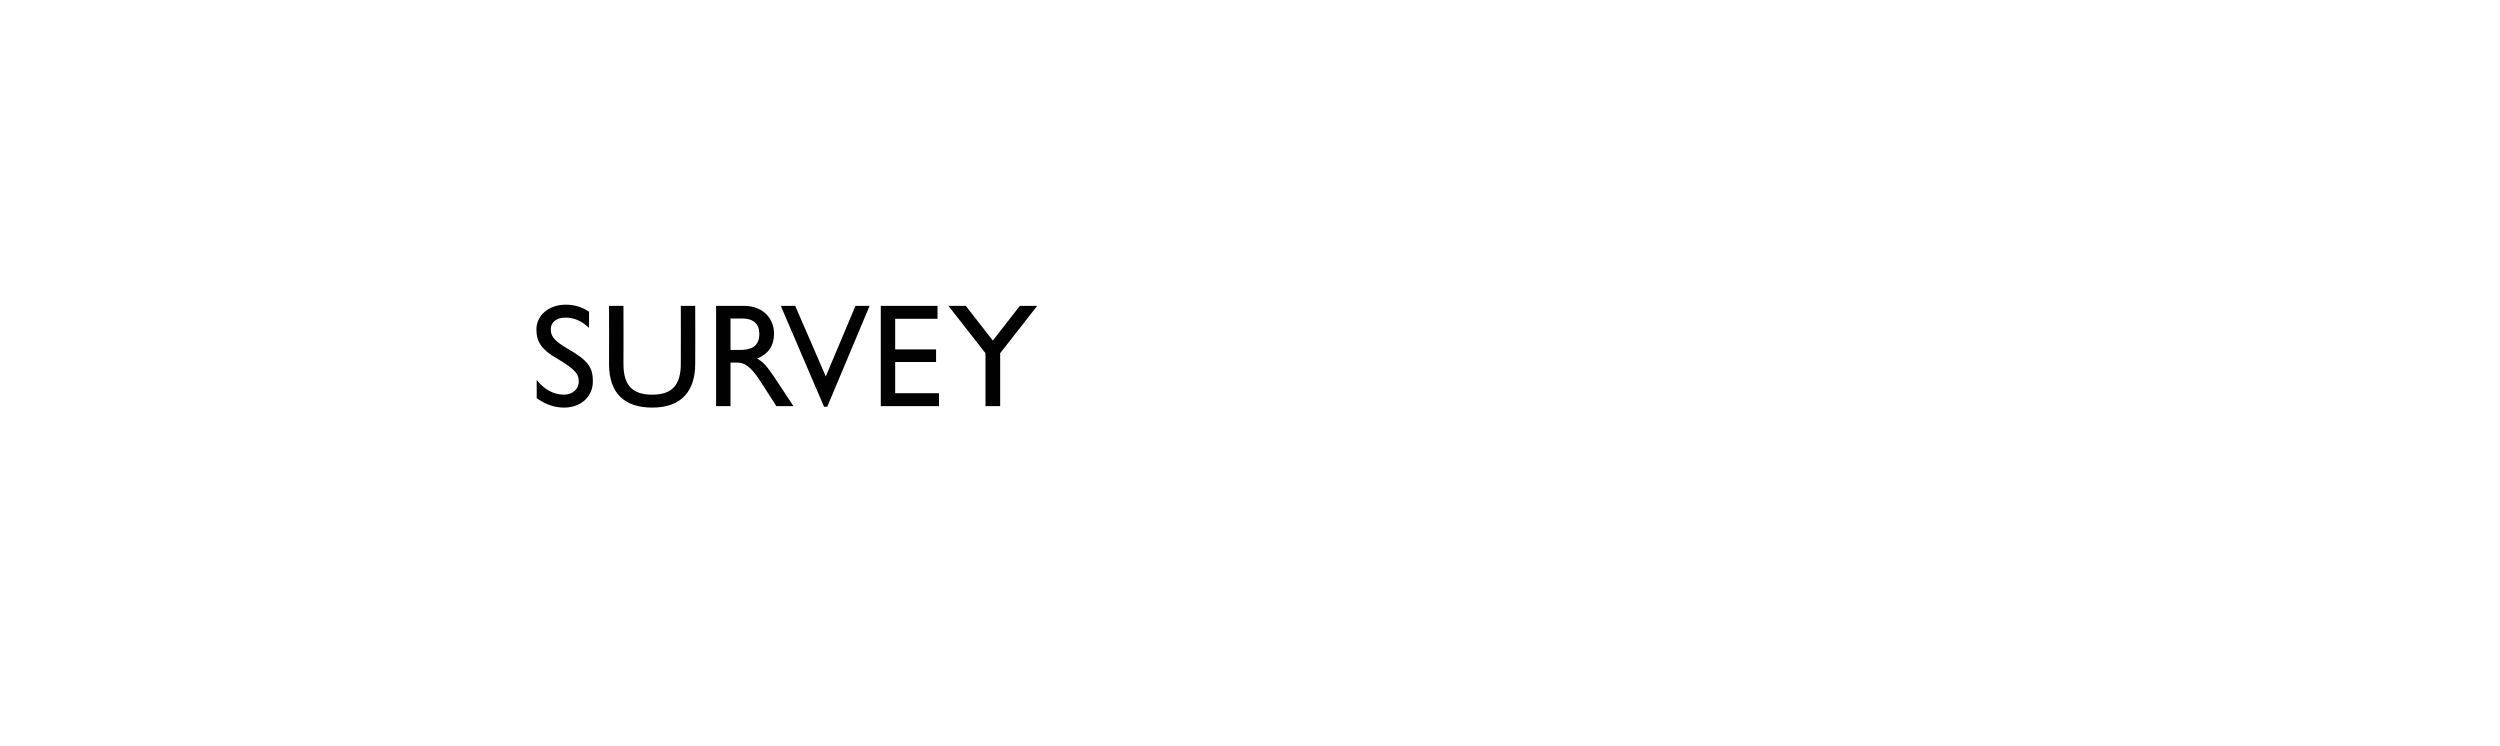
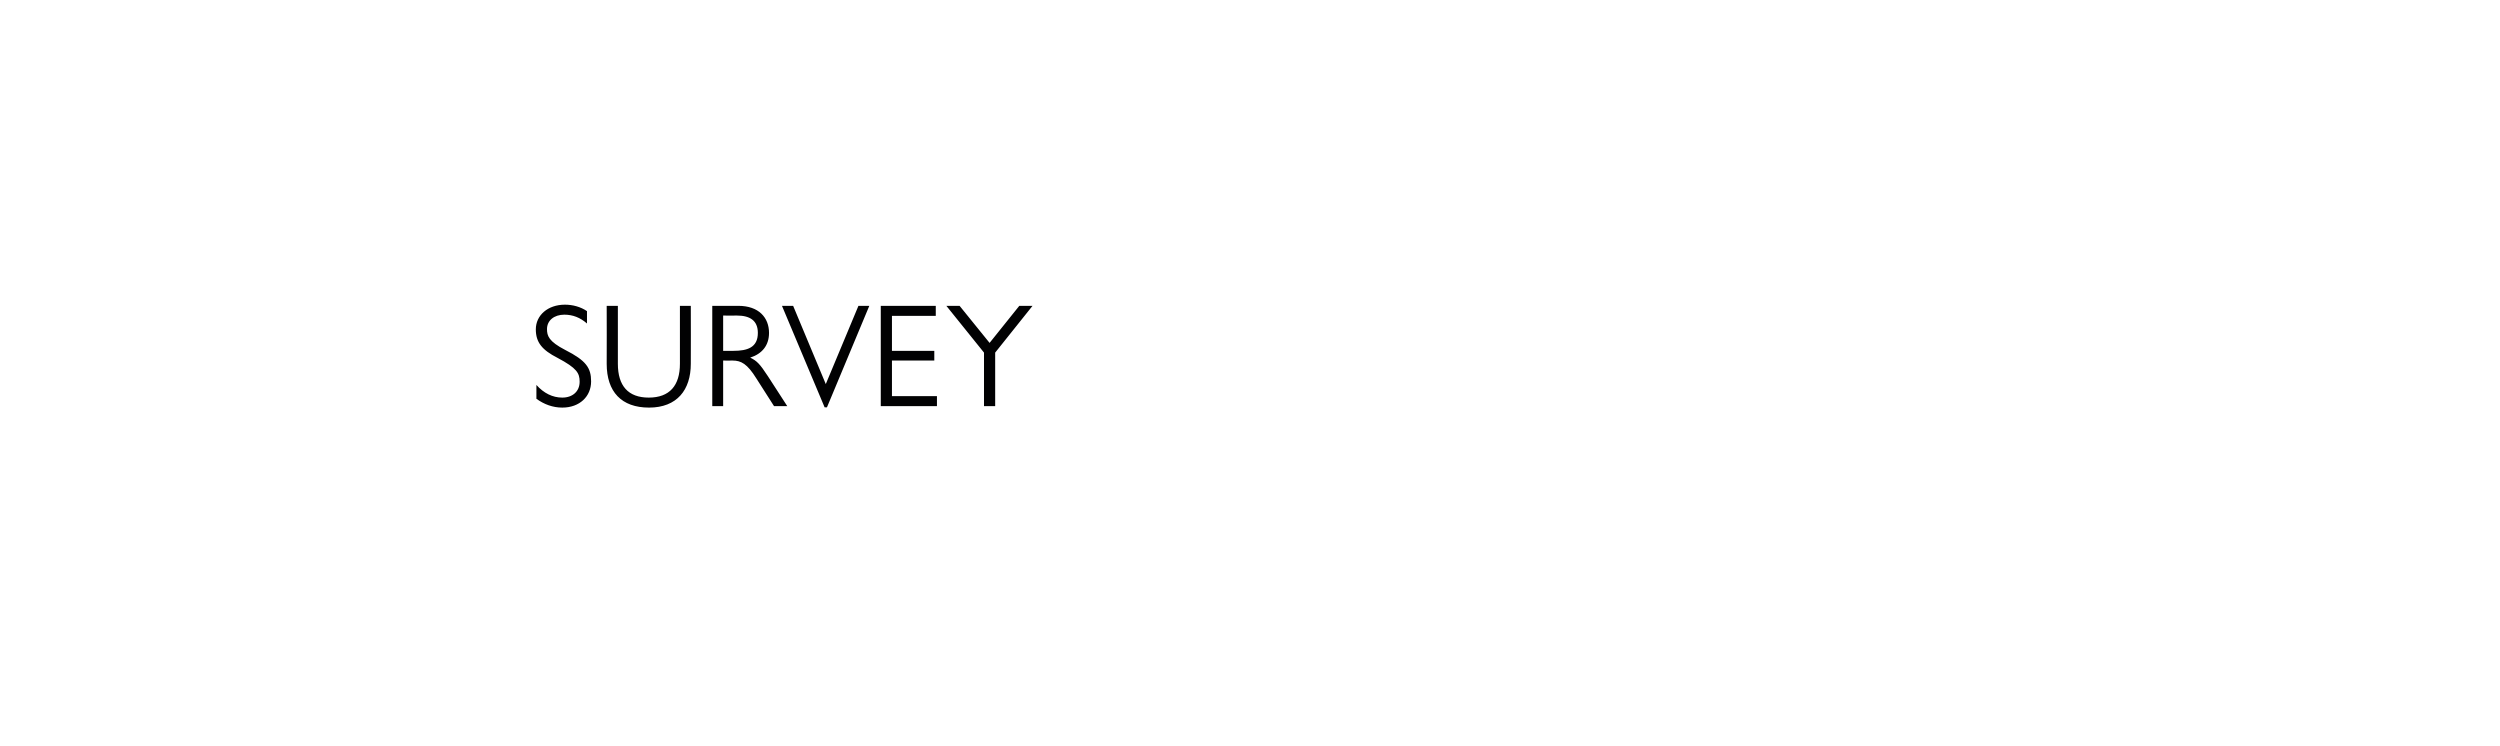
<svg xmlns="http://www.w3.org/2000/svg" version="1.1" width="850.1px" height="253.5px" viewBox="0 -1 850.1 253.5" style="top:-1px">
  <defs />
  <g id="Polygon5494">
-     <path d="M 200.3 105 C 200.3 105 200.3 110.5 200.3 110.5 C 198 108.3 195.4 107 192.3 107 C 189.2 107 187.3 108.6 187.3 110.9 C 187.3 112.8 187.7 114.5 192.9 117.5 C 200.1 121.6 201.6 124 201.6 128.7 C 201.6 133.7 197.7 137.6 191.8 137.6 C 188.4 137.6 185.3 136.4 182.5 134.4 C 182.5 134.4 182.5 128.2 182.5 128.2 C 185 131.4 188.2 133.2 191.8 133.2 C 194.6 133.2 196.8 131.4 196.8 128.7 C 196.8 126.4 196.1 124.9 189.4 120.9 C 184.3 118 182.4 115.3 182.4 111.1 C 182.4 106.2 186.6 102.6 192.4 102.6 C 195.3 102.6 198 103.4 200.3 105 Z M 212 103 C 212 103 212.05 122.79 212 122.8 C 212 130.3 215.3 133.2 221.8 133.2 C 228.3 133.2 231.5 130.2 231.5 122.7 C 231.55 122.74 231.5 103 231.5 103 L 236.4 103 C 236.4 103 236.45 122.74 236.4 122.7 C 236.4 132 231.7 137.6 221.8 137.6 C 212.4 137.6 207.1 132.8 207.1 122.8 C 207.15 122.79 207.1 103 207.1 103 L 212 103 Z M 252.9 103 C 259.7 103 263.2 107.5 263.2 112.5 C 263.2 116.5 261.3 119.4 257.5 120.9 C 259.5 122.2 260.5 123 263.8 128 C 263.8 128.04 269.8 137.1 269.8 137.1 L 264 137.1 C 264 137.1 258.6 128.74 258.6 128.7 C 255.1 123.3 253 122.3 250.6 122.3 C 250.6 122.29 248.4 122.3 248.4 122.3 L 248.4 137.1 L 243.5 137.1 L 243.5 103 C 243.5 103 252.9 103.04 252.9 103 Z M 248.4 118 C 248.4 118 251.55 117.99 251.5 118 C 255.1 118 258.2 117.1 258.2 112.5 C 258.2 109.2 256.2 107.3 252.5 107.3 C 252.55 107.34 248.4 107.3 248.4 107.3 L 248.4 118 Z M 270.4 103 L 280.8 127 L 290.9 103 L 295.7 103 L 281.3 137.3 L 280.2 137.3 L 265.5 103 L 270.4 103 Z M 318.8 103 L 318.8 107.4 L 304.4 107.4 L 304.4 117.8 L 318.3 117.8 L 318.3 122.1 L 304.4 122.1 L 304.4 132.7 L 319.3 132.7 L 319.3 137.1 L 299.5 137.1 L 299.5 103 L 318.8 103 Z M 328.4 103 L 337.6 114.8 L 346.8 103 L 352.7 103 L 340.1 119.1 L 340.1 137.1 L 335.1 137.1 L 335.1 119.1 L 322.5 103 L 328.4 103 Z " stroke="none" fill="#010102" />
+     <path d="M 199.6 104.8 C 199.6 104.8 199.6 109 199.6 109 C 197.3 107 194.8 106 191.9 106 C 188.4 106 186 108 186 110.9 C 186 113.2 186.6 115.1 192.2 118 C 199.3 121.6 201 124.1 201 128.7 C 201 133.8 197.1 137.6 191.2 137.6 C 188 137.6 185 136.5 182.4 134.6 C 182.4 134.6 182.4 129.9 182.4 129.9 C 184.9 132.7 187.9 134.2 191.2 134.2 C 194.7 134.2 197.1 132.1 197.1 128.8 C 197.1 125.9 196.2 124.2 189.6 120.7 C 184.3 118 182.2 115.4 182.2 111 C 182.2 106.2 186.3 102.6 192.1 102.6 C 194.7 102.6 197.4 103.3 199.6 104.8 Z M 210.1 103 C 210.1 103 210.1 122.69 210.1 122.7 C 210.1 130.2 213.6 134.2 220.6 134.2 C 227.7 134.2 231.2 130.1 231.2 122.7 C 231.2 122.69 231.2 103 231.2 103 L 234.9 103 C 234.9 103 234.95 122.69 234.9 122.7 C 234.9 131.6 230.2 137.6 220.7 137.6 C 211.3 137.6 206.3 132.2 206.3 122.7 C 206.35 122.69 206.3 103 206.3 103 L 210.1 103 Z M 242.2 103 C 242.2 103 251.15 103.04 251.1 103 C 258 103 261.5 107 261.5 112.2 C 261.5 116.4 259.2 119.3 255.1 120.6 C 257.3 121.7 258.3 122.6 261.1 126.9 C 261.1 126.94 267.7 137.1 267.7 137.1 L 263.2 137.1 C 263.2 137.1 257.25 127.74 257.2 127.7 C 254.1 122.7 252 121.6 249.1 121.6 C 249.1 121.64 245.9 121.6 245.9 121.6 L 245.9 137.1 L 242.2 137.1 L 242.2 103 Z M 249.4 118.3 C 254.1 118.3 257.7 117.2 257.7 112.2 C 257.7 108 255 106.3 250.6 106.3 C 250.65 106.34 245.9 106.3 245.9 106.3 L 245.9 118.3 C 245.9 118.3 249.45 118.34 249.4 118.3 Z M 265.9 103 L 269.7 103 L 280.8 129.6 L 280.8 129.6 L 291.9 103 L 295.6 103 L 281.2 137.5 L 280.4 137.5 L 265.9 103 Z M 318.2 103 L 318.2 106.4 L 303.3 106.4 L 303.3 118.3 L 317.7 118.3 L 317.7 121.6 L 303.3 121.6 L 303.3 133.7 L 318.6 133.7 L 318.6 137.1 L 299.5 137.1 L 299.5 103 L 318.2 103 Z M 326.3 103 L 336.5 115.6 L 346.6 103 L 351.1 103 L 338.4 118.9 L 338.4 137.1 L 334.6 137.1 L 334.6 118.9 L 321.8 103 L 326.3 103 Z " stroke="none" fill="#010102" />
  </g>
</svg>
